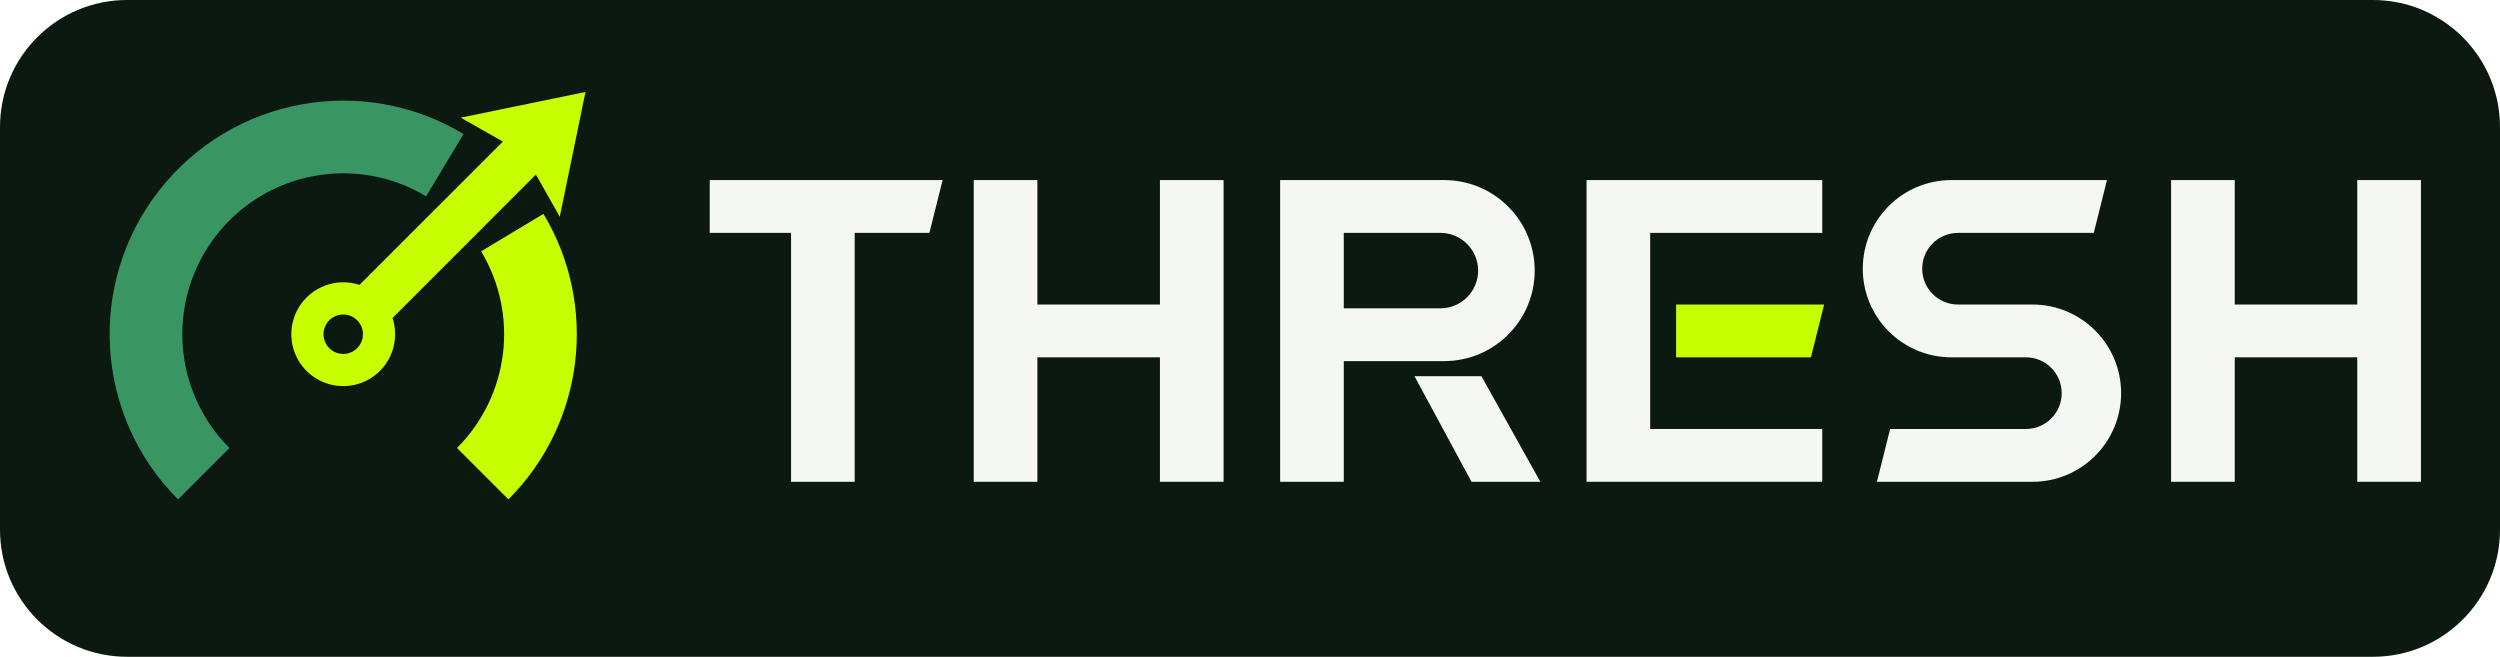
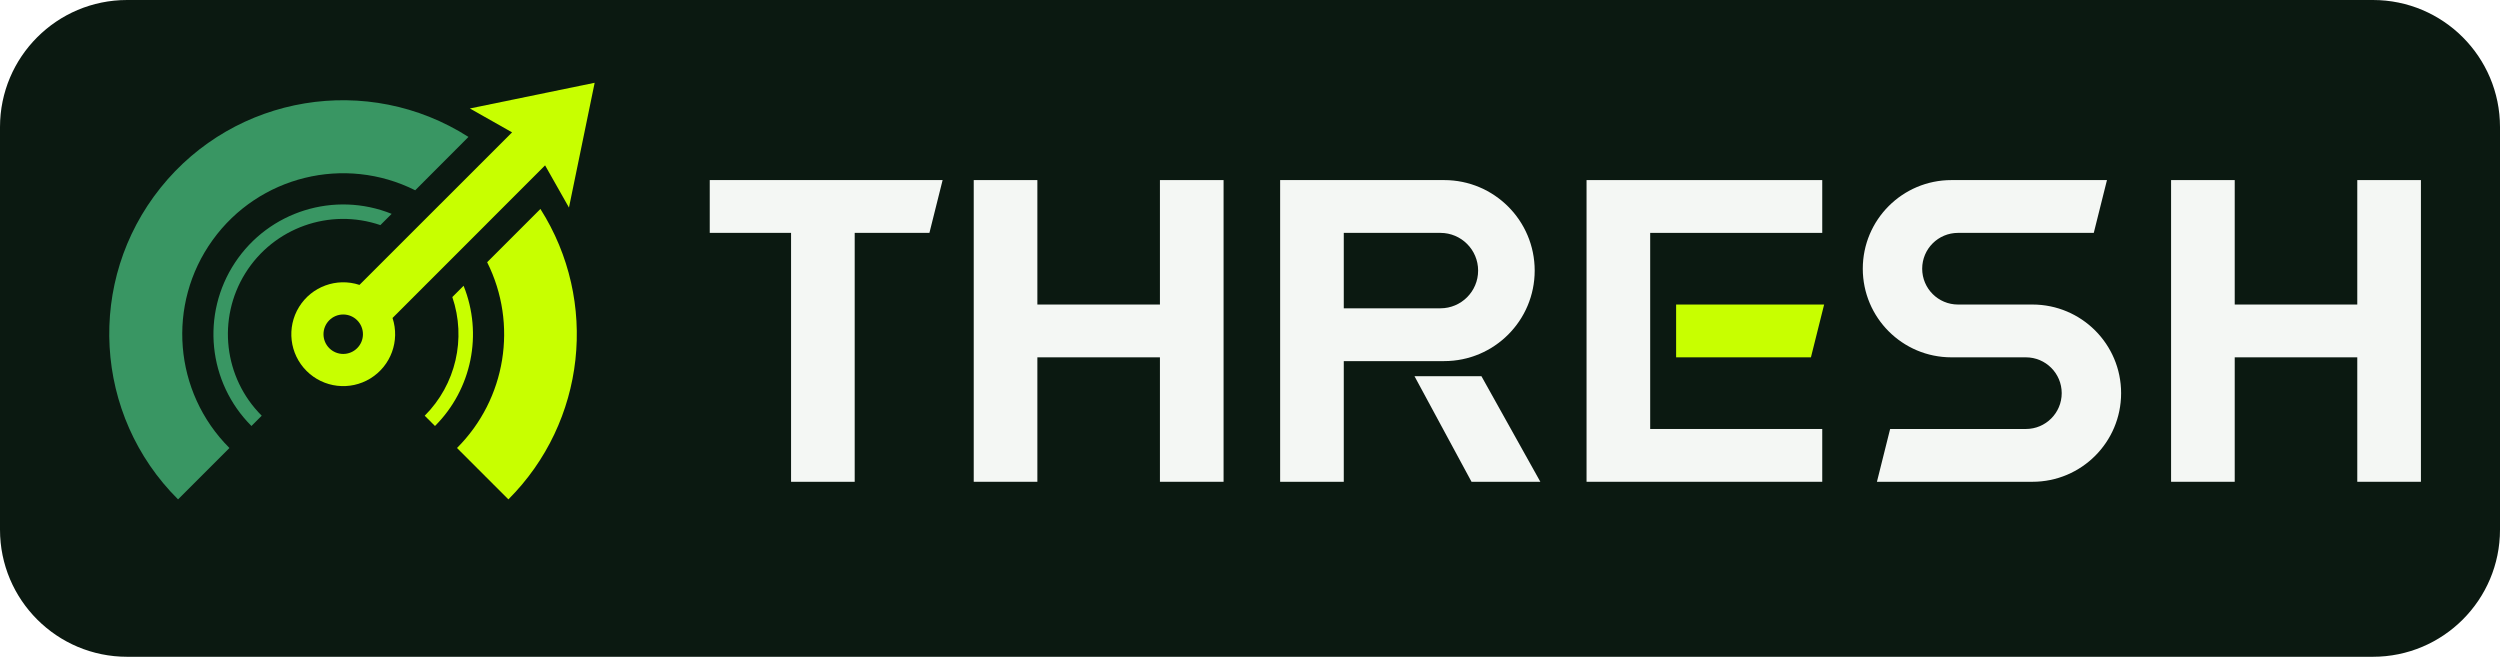
<svg xmlns="http://www.w3.org/2000/svg" viewBox="0 0 472 124" fill="none">
  <rect x="0" y="0" width="472" height="124" rx="24" fill="#0B1911" />
  <g transform="translate(6, -5.5) scale(0.98)">
-     <path d="M 28.18 101.82 A 45 45 0 0 1 83.18 31.43 L 75.97 43.43 A 31 31 0 0 0 38.08 91.92 Z" fill="#399663" />
-     <path d="M 98.57 46.82 A 45 45 0 0 1 91.82 101.82 L 81.92 91.92 A 31 31 0 0 0 86.57 54.03 Z" fill="#C8FF00" />
-     <path d="M 63.13 60.5 L 90.76 32.88 L 82.63 28.28 L 106.67 23.33 L 101.72 47.37 L 97.12 39.24 L 69.5 66.87 A 10 10 0 1 1 63.13 60.5 Z M 63.8 70 A 3.8 3.8 0 1 0 56.2 70 A 3.8 3.8 0 1 0 63.8 70 Z" fill="#C8FF00" fill-rule="evenodd" clip-rule="evenodd" />
+     <path d="M 28.18 101.82 A 45 45 0 0 1 84.13 31.99 L 73.87 42.27 A 31 31 0 0 0 38.08 91.92 Z M 42.32 87.68 A 25 25 0 0 1 69.33 46.81 L 67.16 48.98 A 22.2 22.2 0 0 0 44.30 85.70 Z" fill="#399663" />
+     <path d="M 97.99 45.87 A 45 45 0 0 1 91.82 101.82 L 81.92 91.92 A 31 31 0 0 0 87.73 56.13 Z M 83.19 60.67 A 25 25 0 0 1 77.68 87.68 L 75.70 85.70 A 22.2 22.2 0 0 0 81.02 62.84 Z" fill="#C8FF00" />
+     <path d="M 63.13 60.50 L 92.53 31.11 L 84.40 26.51 L 108.44 21.56 L 103.49 45.60 L 98.89 37.47 L 69.50 66.87 A 10 10 0 1 1 63.13 60.50 Z M 63.80 70.00 A 3.8 3.8 0 1 0 56.20 70.00 A 3.8 3.8 0 1 0 63.80 70.00 Z" fill="#C8FF00" fill-rule="evenodd" clip-rule="evenodd" />
  </g>
  <g transform="translate(134, 34) scale(0.89)">
    <g fill="#F4F7F4">
      <path d="M 0 0 H 49.4 L 46.6 11.2 H 30.75 V 64 H 17.25 V 11.2 H 0 Z" />
      <path d="M 56 0 H 69.5 V 26.4 H 95.5 V 0 H 109 V 64 H 95.5 V 37.6 H 69.5 V 64 H 56 Z" />
      <path d="M 121 0 H 155.8 A 19.2 19.2 0 0 1 155.8 38.4 H 134.5 V 64 H 121 Z M 134.5 11.2 V 27.2 H 155.0 A 8 8 0 0 0 155.0 11.2 Z" fill-rule="evenodd" clip-rule="evenodd" />
      <path d="M 149.5 41.6 H 163.7 L 176.2 64 H 161.6 Z" />
      <path d="M 186 0 H 236 V 11.2 H 199.5 V 52.8 H 236 V 64 H 186 Z" />
      <path d="M 296.4 0 L 293.6 11.2 H 264.8 A 7.6 7.6 0 0 0 264.8 26.4 H 280.6 A 18.8 18.8 0 0 1 280.6 64 H 247.6 L 250.4 52.8 H 279.2 A 7.6 7.6 0 0 0 279.2 37.6 H 263.4 A 18.8 18.8 0 0 1 263.4 0 Z" />
      <path d="M 310 0 H 323.5 V 26.4 H 349.5 V 0 H 363 V 64 H 349.5 V 37.6 H 323.5 V 64 H 310 Z" />
    </g>
    <path d="M 205 26.4 H 236.4 L 233.6 37.6 H 205 Z" fill="#C8FF00" />
  </g>
</svg>
